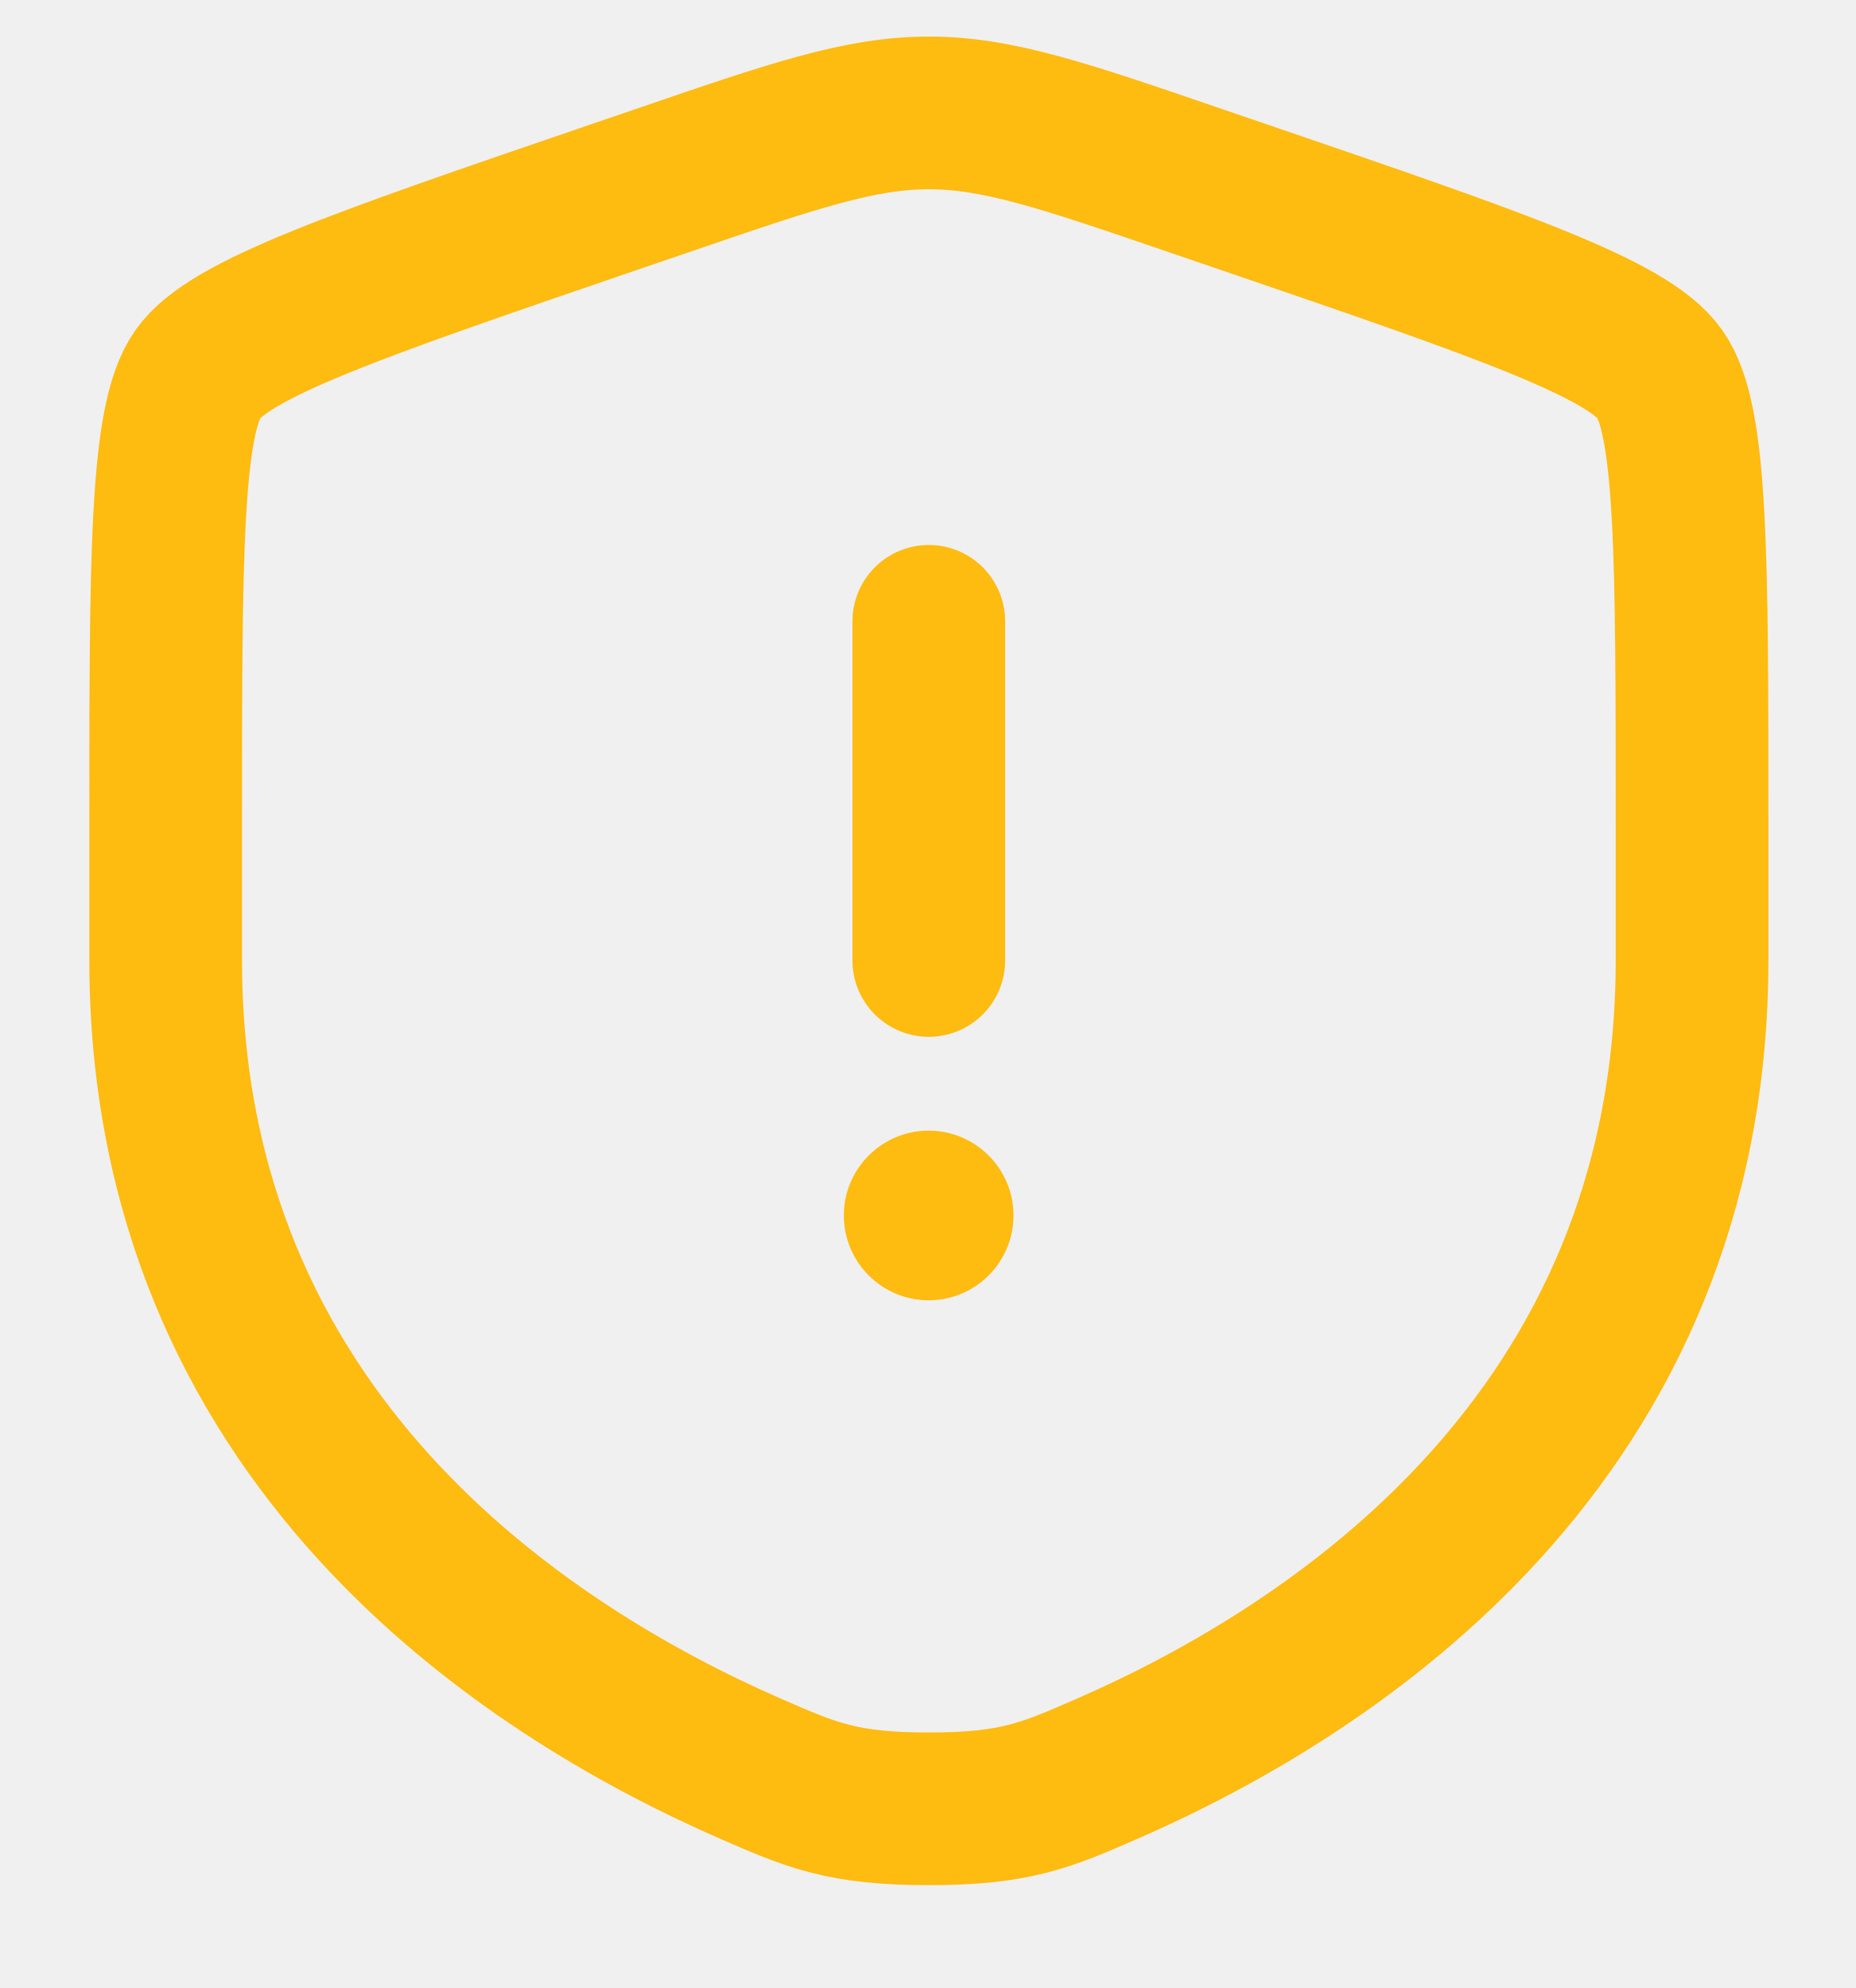
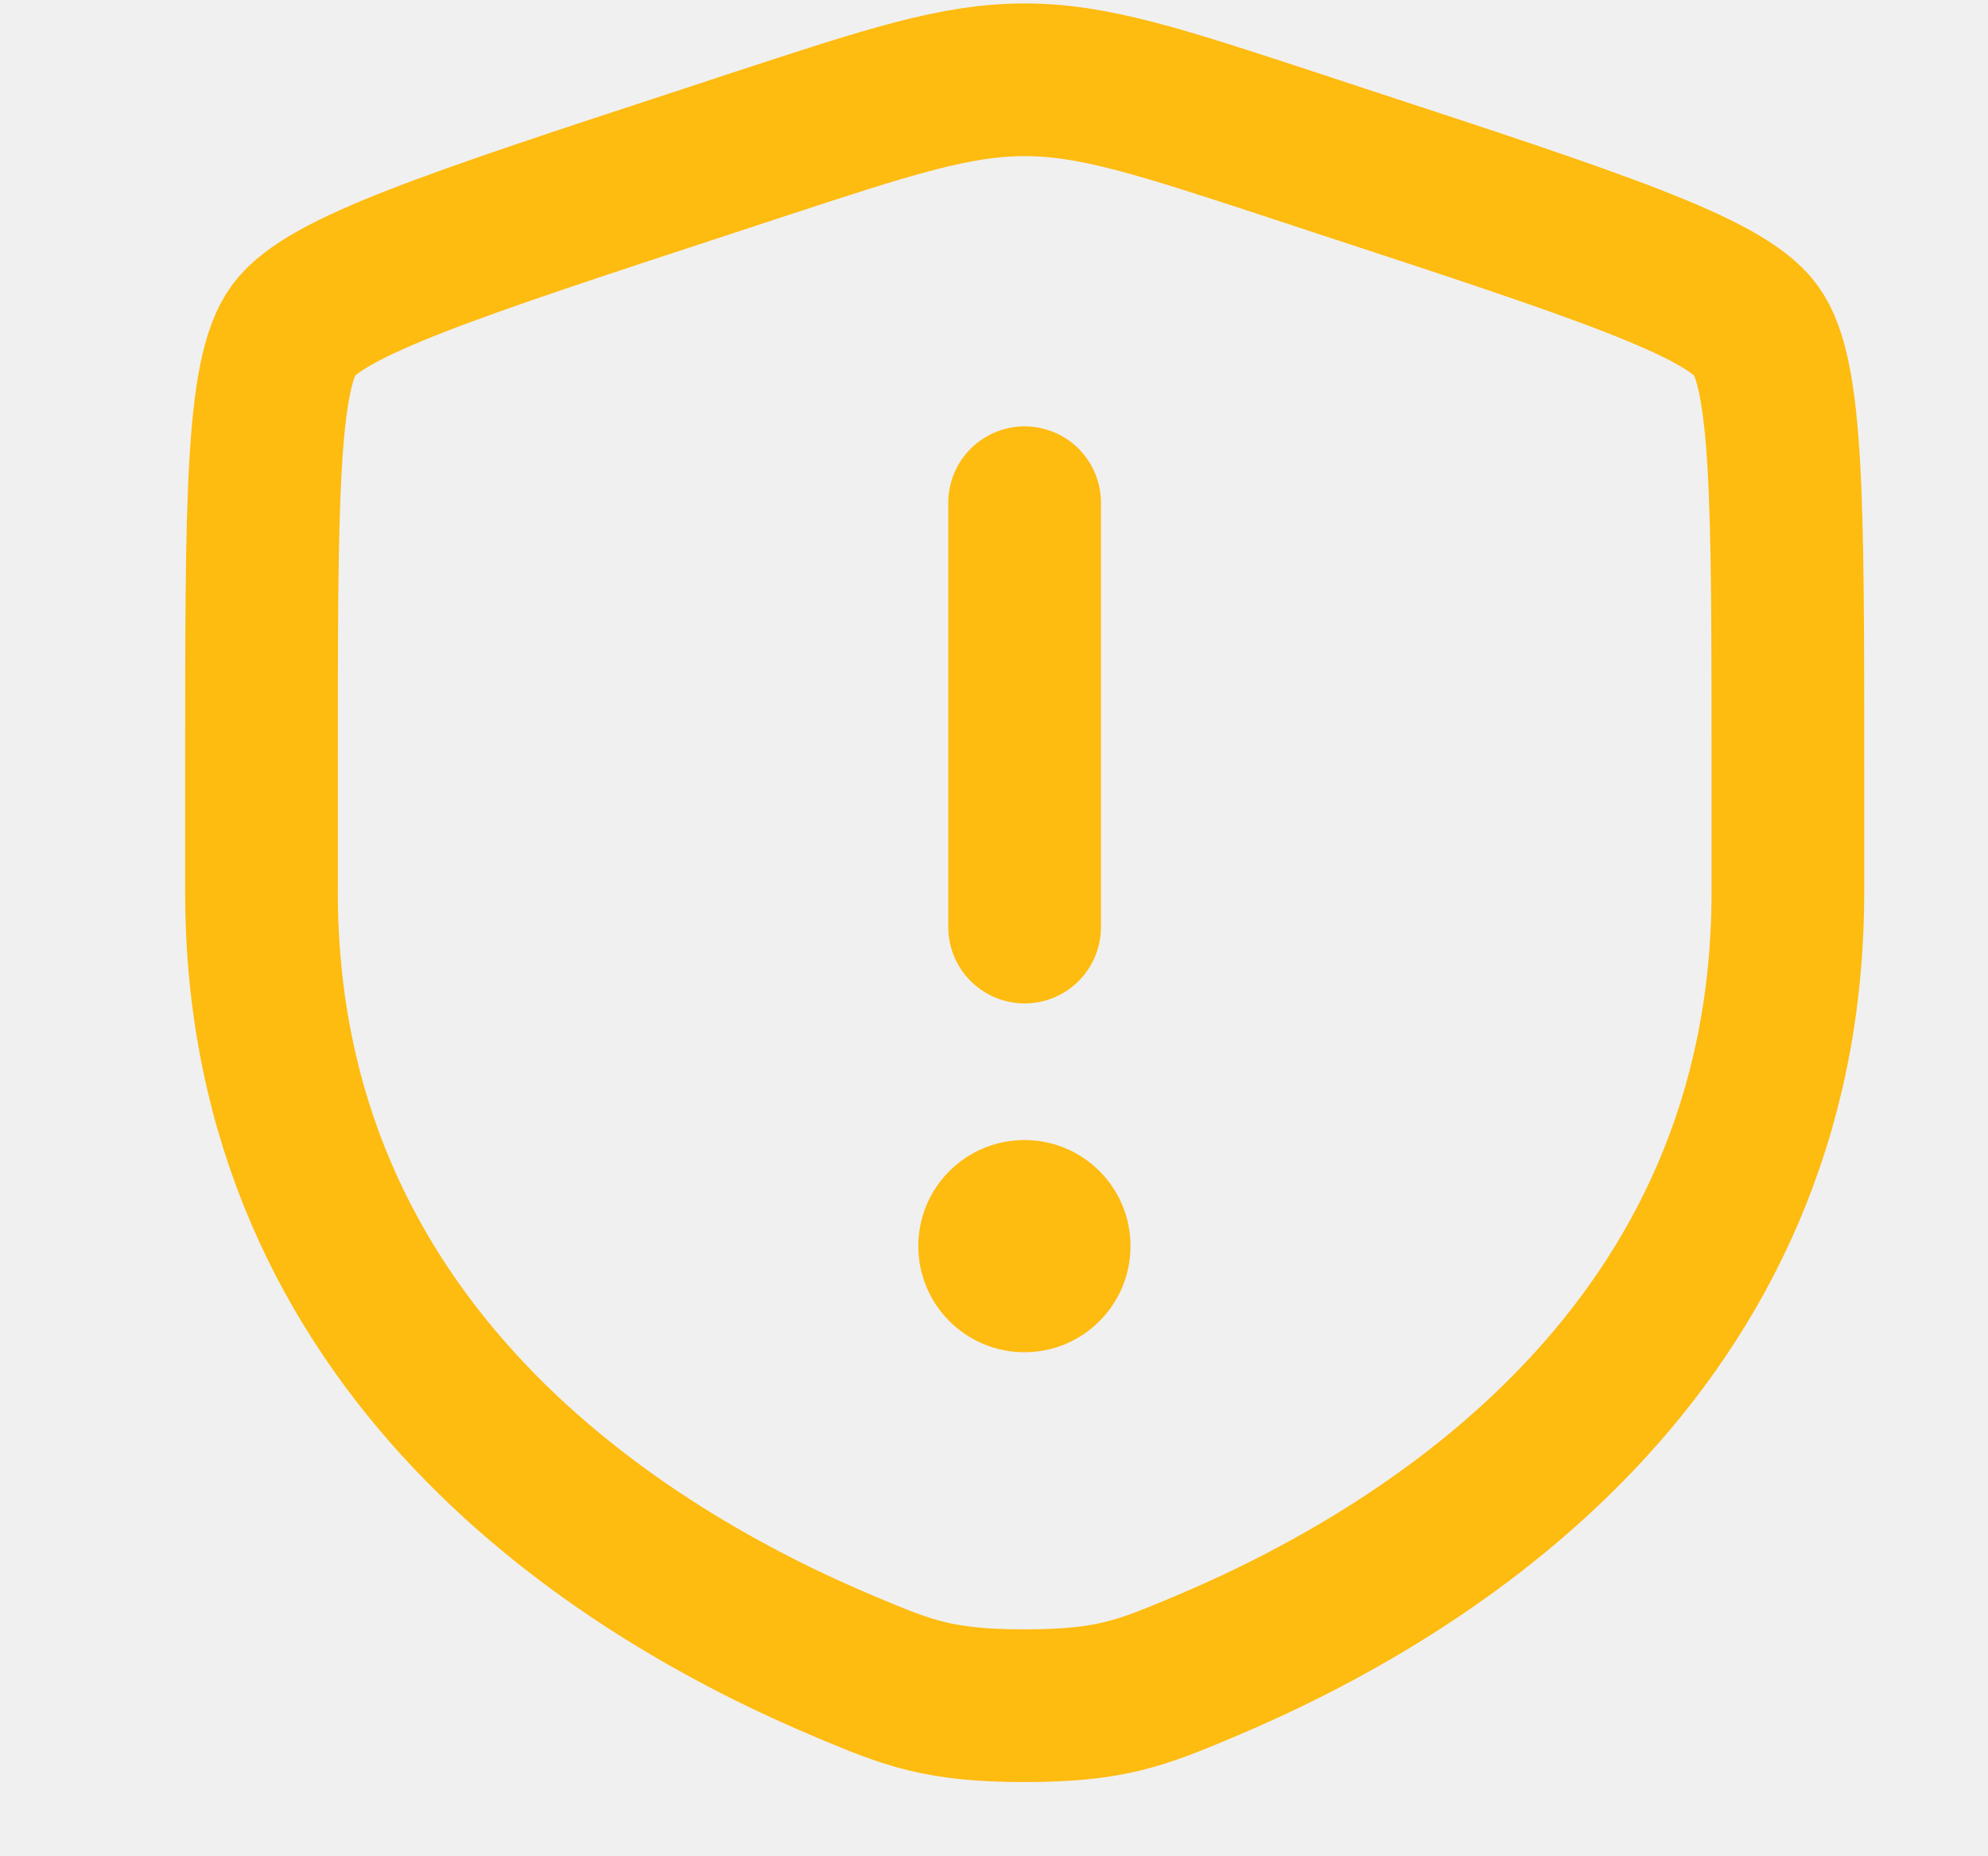
- <svg xmlns="http://www.w3.org/2000/svg" width="14" height="15" viewBox="0 0 14 15" fill="none">
-   <g clip-path="url(#clip0_3154_34943)">
-     <path d="M1.25 6.237C1.25 4.191 1.25 3.168 1.492 2.824C1.733 2.48 2.695 2.15 4.619 1.492L4.985 1.367C5.988 1.023 6.489 0.852 7.009 0.852C7.528 0.852 8.029 1.023 9.032 1.367L9.398 1.492C11.322 2.15 12.284 2.48 12.525 2.824C12.767 3.168 12.767 4.192 12.767 6.237V7.244C12.767 10.852 10.055 12.603 8.353 13.346C7.892 13.547 7.661 13.648 7.009 13.648C6.356 13.648 6.126 13.547 5.664 13.346C3.962 12.602 1.25 10.852 1.25 7.244V6.237Z" stroke="#FEBB10" stroke-width="1.152" />
-     <path d="M7.008 4.688V7.247" stroke="#FEBB10" stroke-width="1.152" stroke-linecap="round" />
-     <path d="M7.007 9.811C7.36 9.811 7.647 9.524 7.647 9.171C7.647 8.818 7.36 8.531 7.007 8.531C6.654 8.531 6.367 8.818 6.367 9.171C6.367 9.524 6.654 9.811 7.007 9.811Z" fill="#FEBB10" />
+ <svg xmlns="http://www.w3.org/2000/svg" width="15" height="14" viewBox="0 0 15 14" fill="none">
+   <g clip-path="url(#clip0_5955_60165)">
+     <path d="M1.973 5.765C1.973 3.803 1.973 2.822 2.215 2.492C2.456 2.163 3.417 1.847 5.341 1.216L5.708 1.095C6.711 0.766 7.212 0.602 7.731 0.602C8.251 0.602 8.752 0.766 9.754 1.095L10.121 1.216C12.045 1.847 13.007 2.163 13.248 2.492C13.49 2.822 13.49 3.804 13.49 5.765V6.73C13.49 10.189 10.777 11.867 9.076 12.58C8.614 12.773 8.384 12.87 7.731 12.87C7.079 12.87 6.848 12.773 6.387 12.58C4.685 11.867 1.973 10.189 1.973 6.73V5.765Z" stroke="#FEBB10" stroke-width="1.152" />
+     <path d="M7.731 3.793V6.995" stroke="#FEBB10" stroke-width="1.152" stroke-linecap="round" />
+     <path d="M7.73 10.203C8.172 10.203 8.53 9.844 8.53 9.402C8.53 8.96 8.172 8.602 7.73 8.602C7.287 8.602 6.929 8.96 6.929 9.402C6.929 9.844 7.287 10.203 7.73 10.203Z" fill="#FEBB10" />
  </g>
  <defs>
-     <clipPath id="clip0_3154_34943">
-       <rect width="14" height="14" fill="white" transform="translate(0 0.25)" />
+     <clipPath id="clip0_5955_60165">
+       <rect width="14" height="14" fill="white" transform="translate(0.726562)" />
    </clipPath>
  </defs>
</svg>
